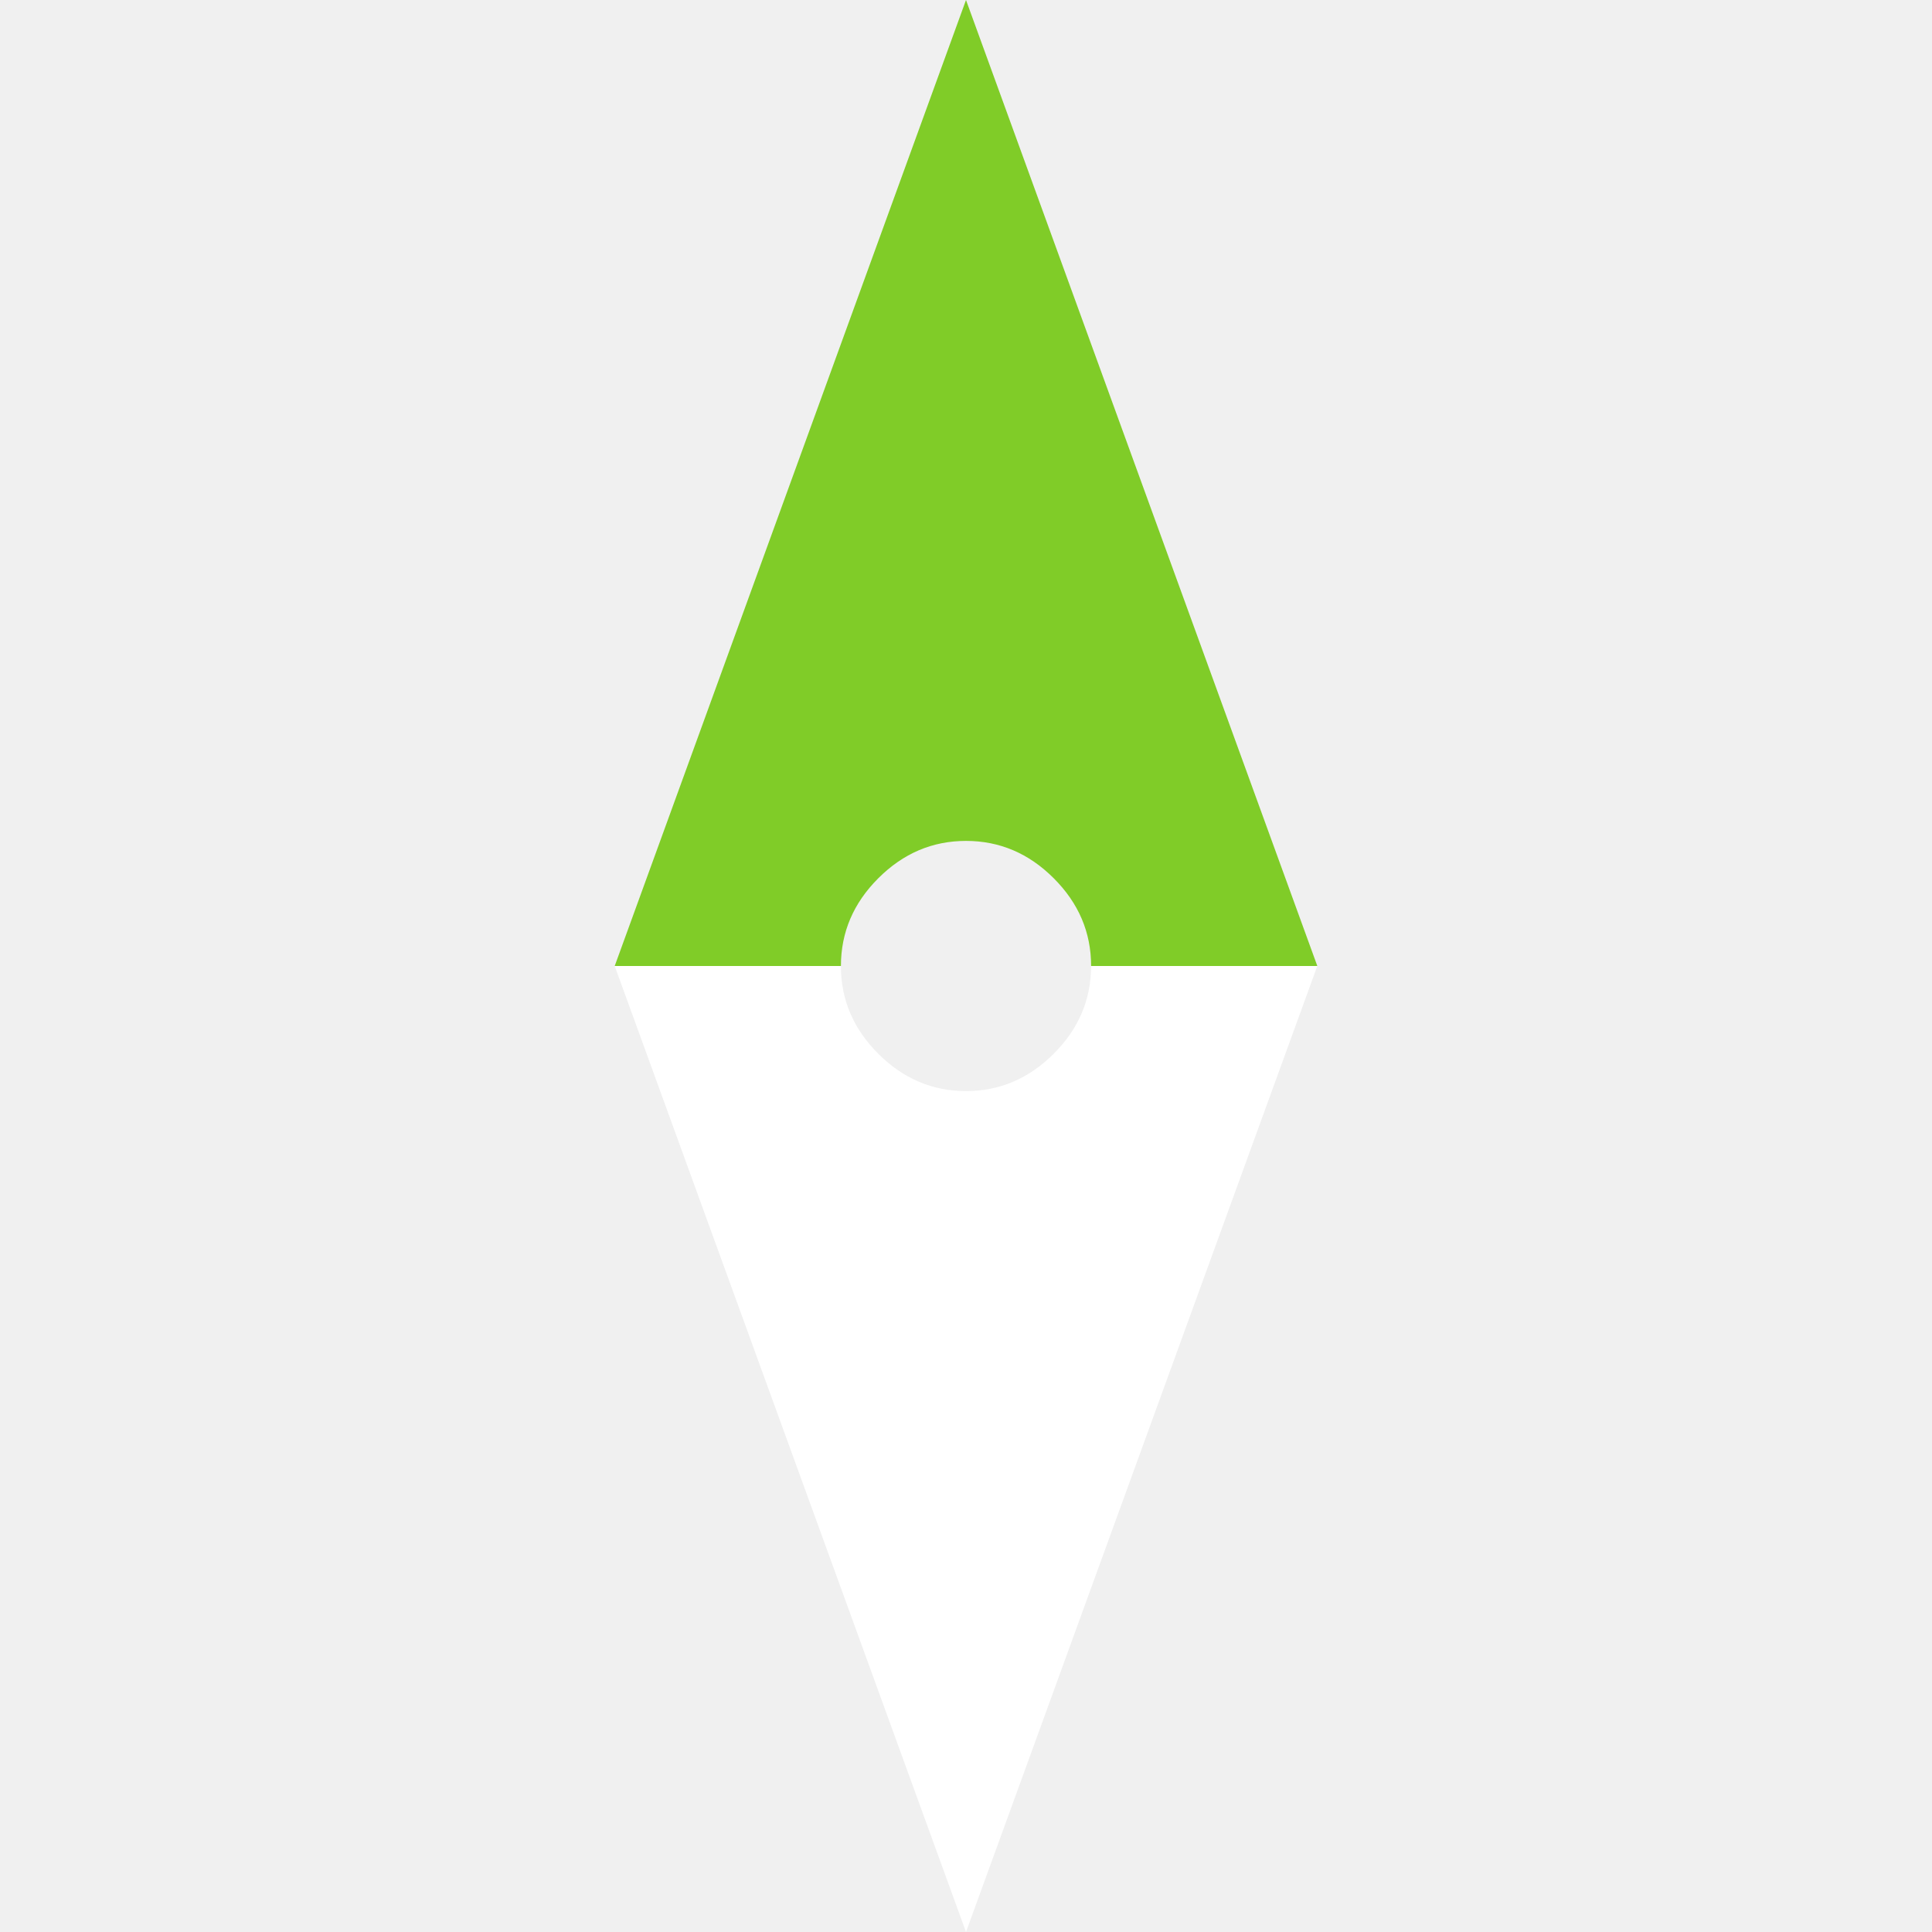
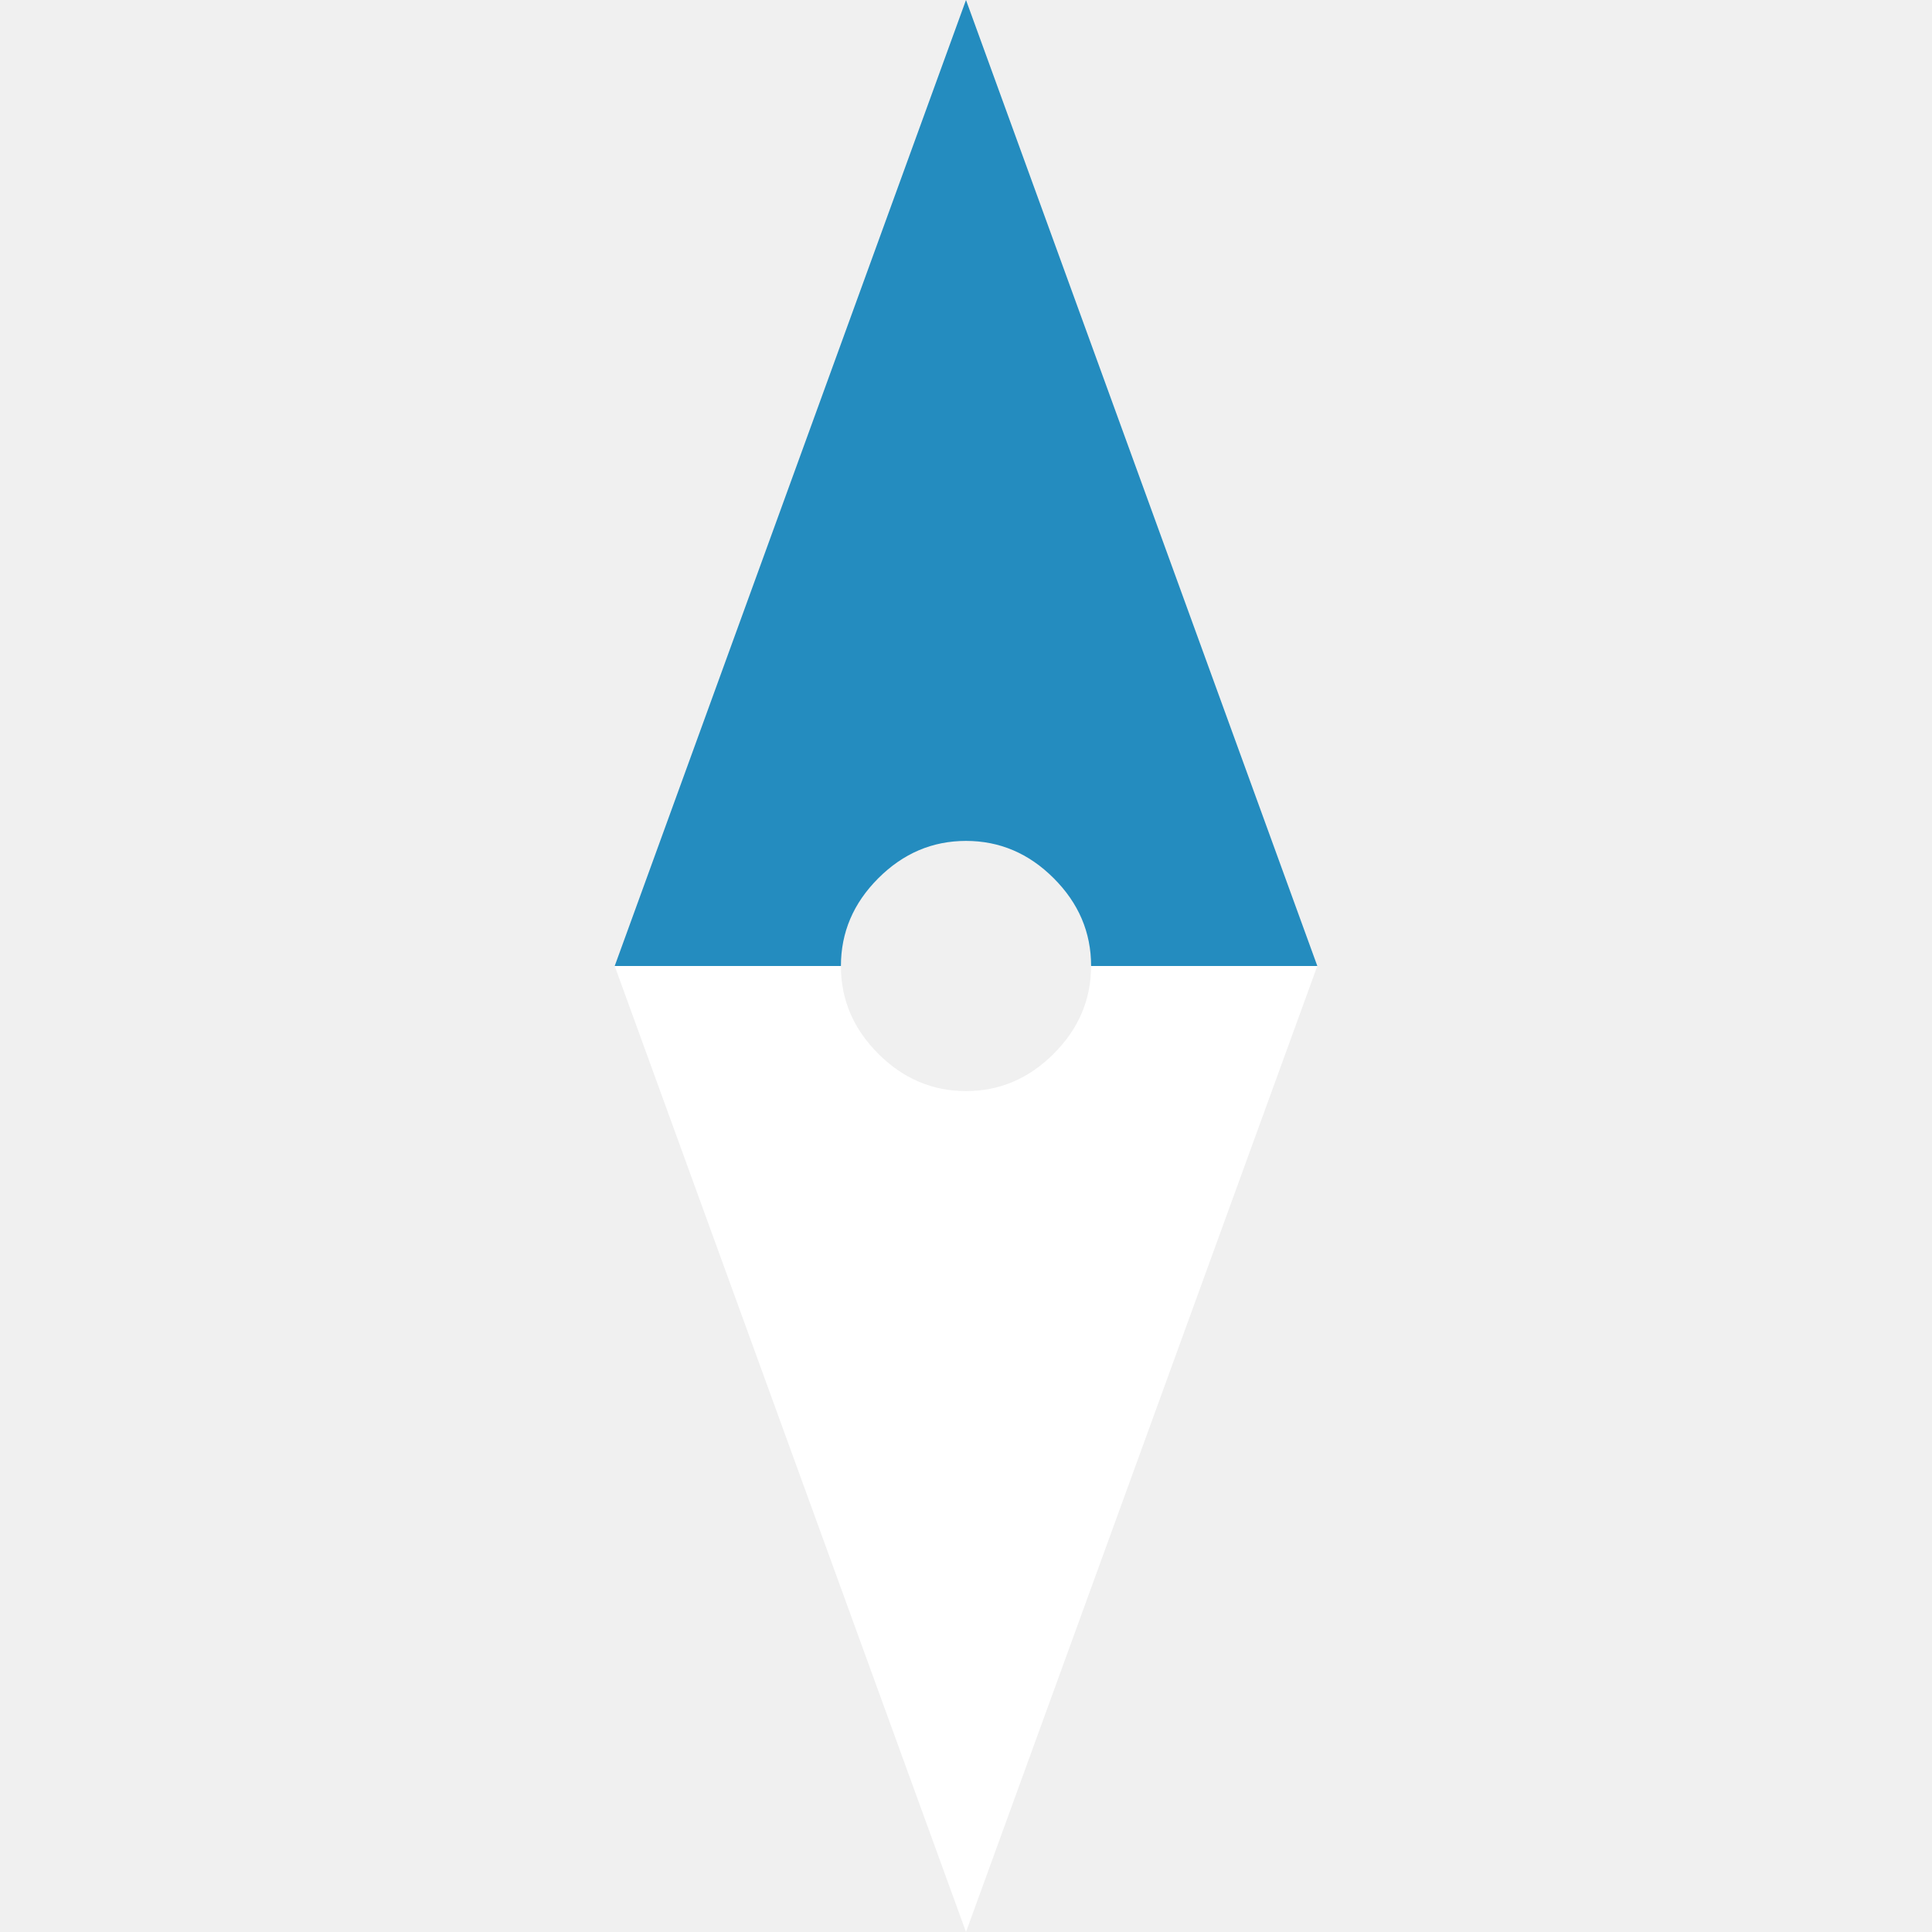
<svg xmlns="http://www.w3.org/2000/svg" width="24" height="24" version="1.1" viewBox="0 96 960 960">
  <path d="m305.44 576 174.56 480 174.56-480h-112.41c0 16.727-6.199 31.23-18.563 43.594-12.364 12.364-26.866 18.563-43.594 18.563s-31.23-6.199-43.594-18.563c-12.364-12.364-18.563-26.866-18.563-43.594z" fill="#fff" stroke-width="1.56" />
-   <path d="m480 96-174.56 480h112.41c0-16.727 6.199-31.23 18.563-43.594 12.364-12.364 26.866-18.563 43.594-18.563s31.23 6.199 43.594 18.563c12.364 12.364 18.563 26.866 18.563 43.594h112.41z" fill="#80cc28" stroke-width="1.56" />
+   <path d="m480 96-174.56 480h112.41c0-16.727 6.199-31.23 18.563-43.594 12.364-12.364 26.866-18.563 43.594-18.563s31.23 6.199 43.594 18.563c12.364 12.364 18.563 26.866 18.563 43.594h112.41z" fill="#248CBF" stroke-width="1.56" />
</svg>
